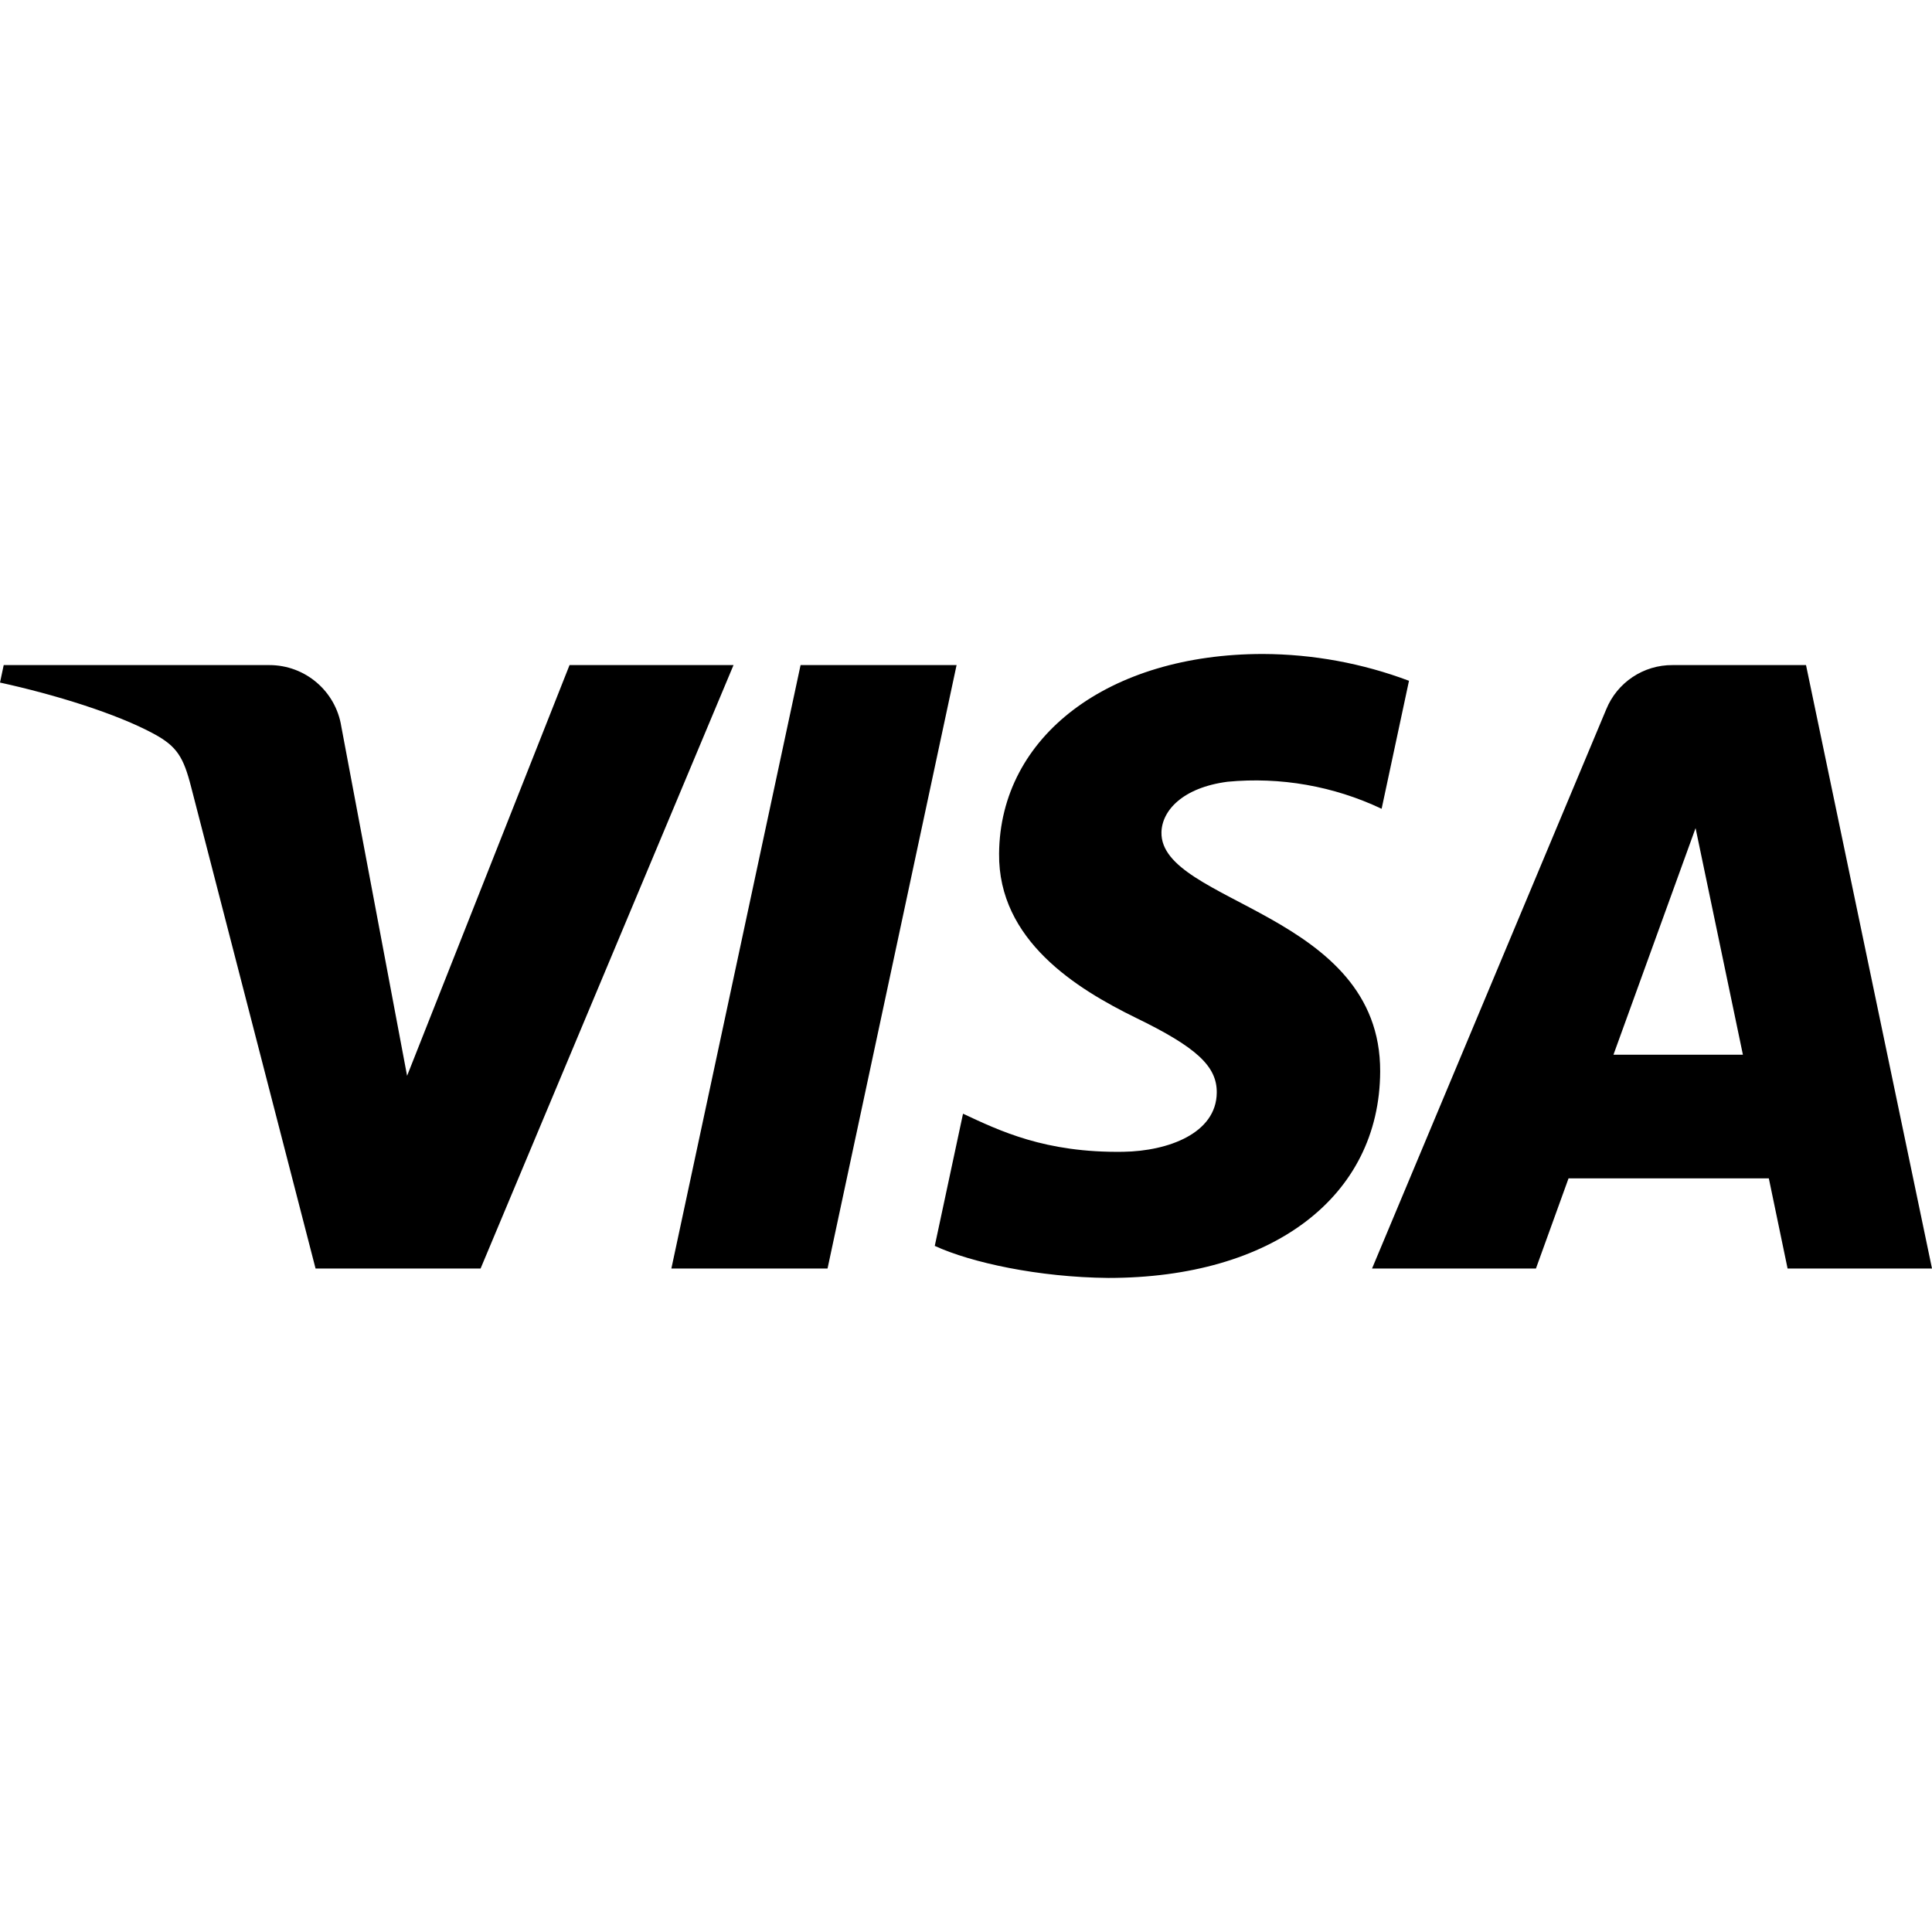
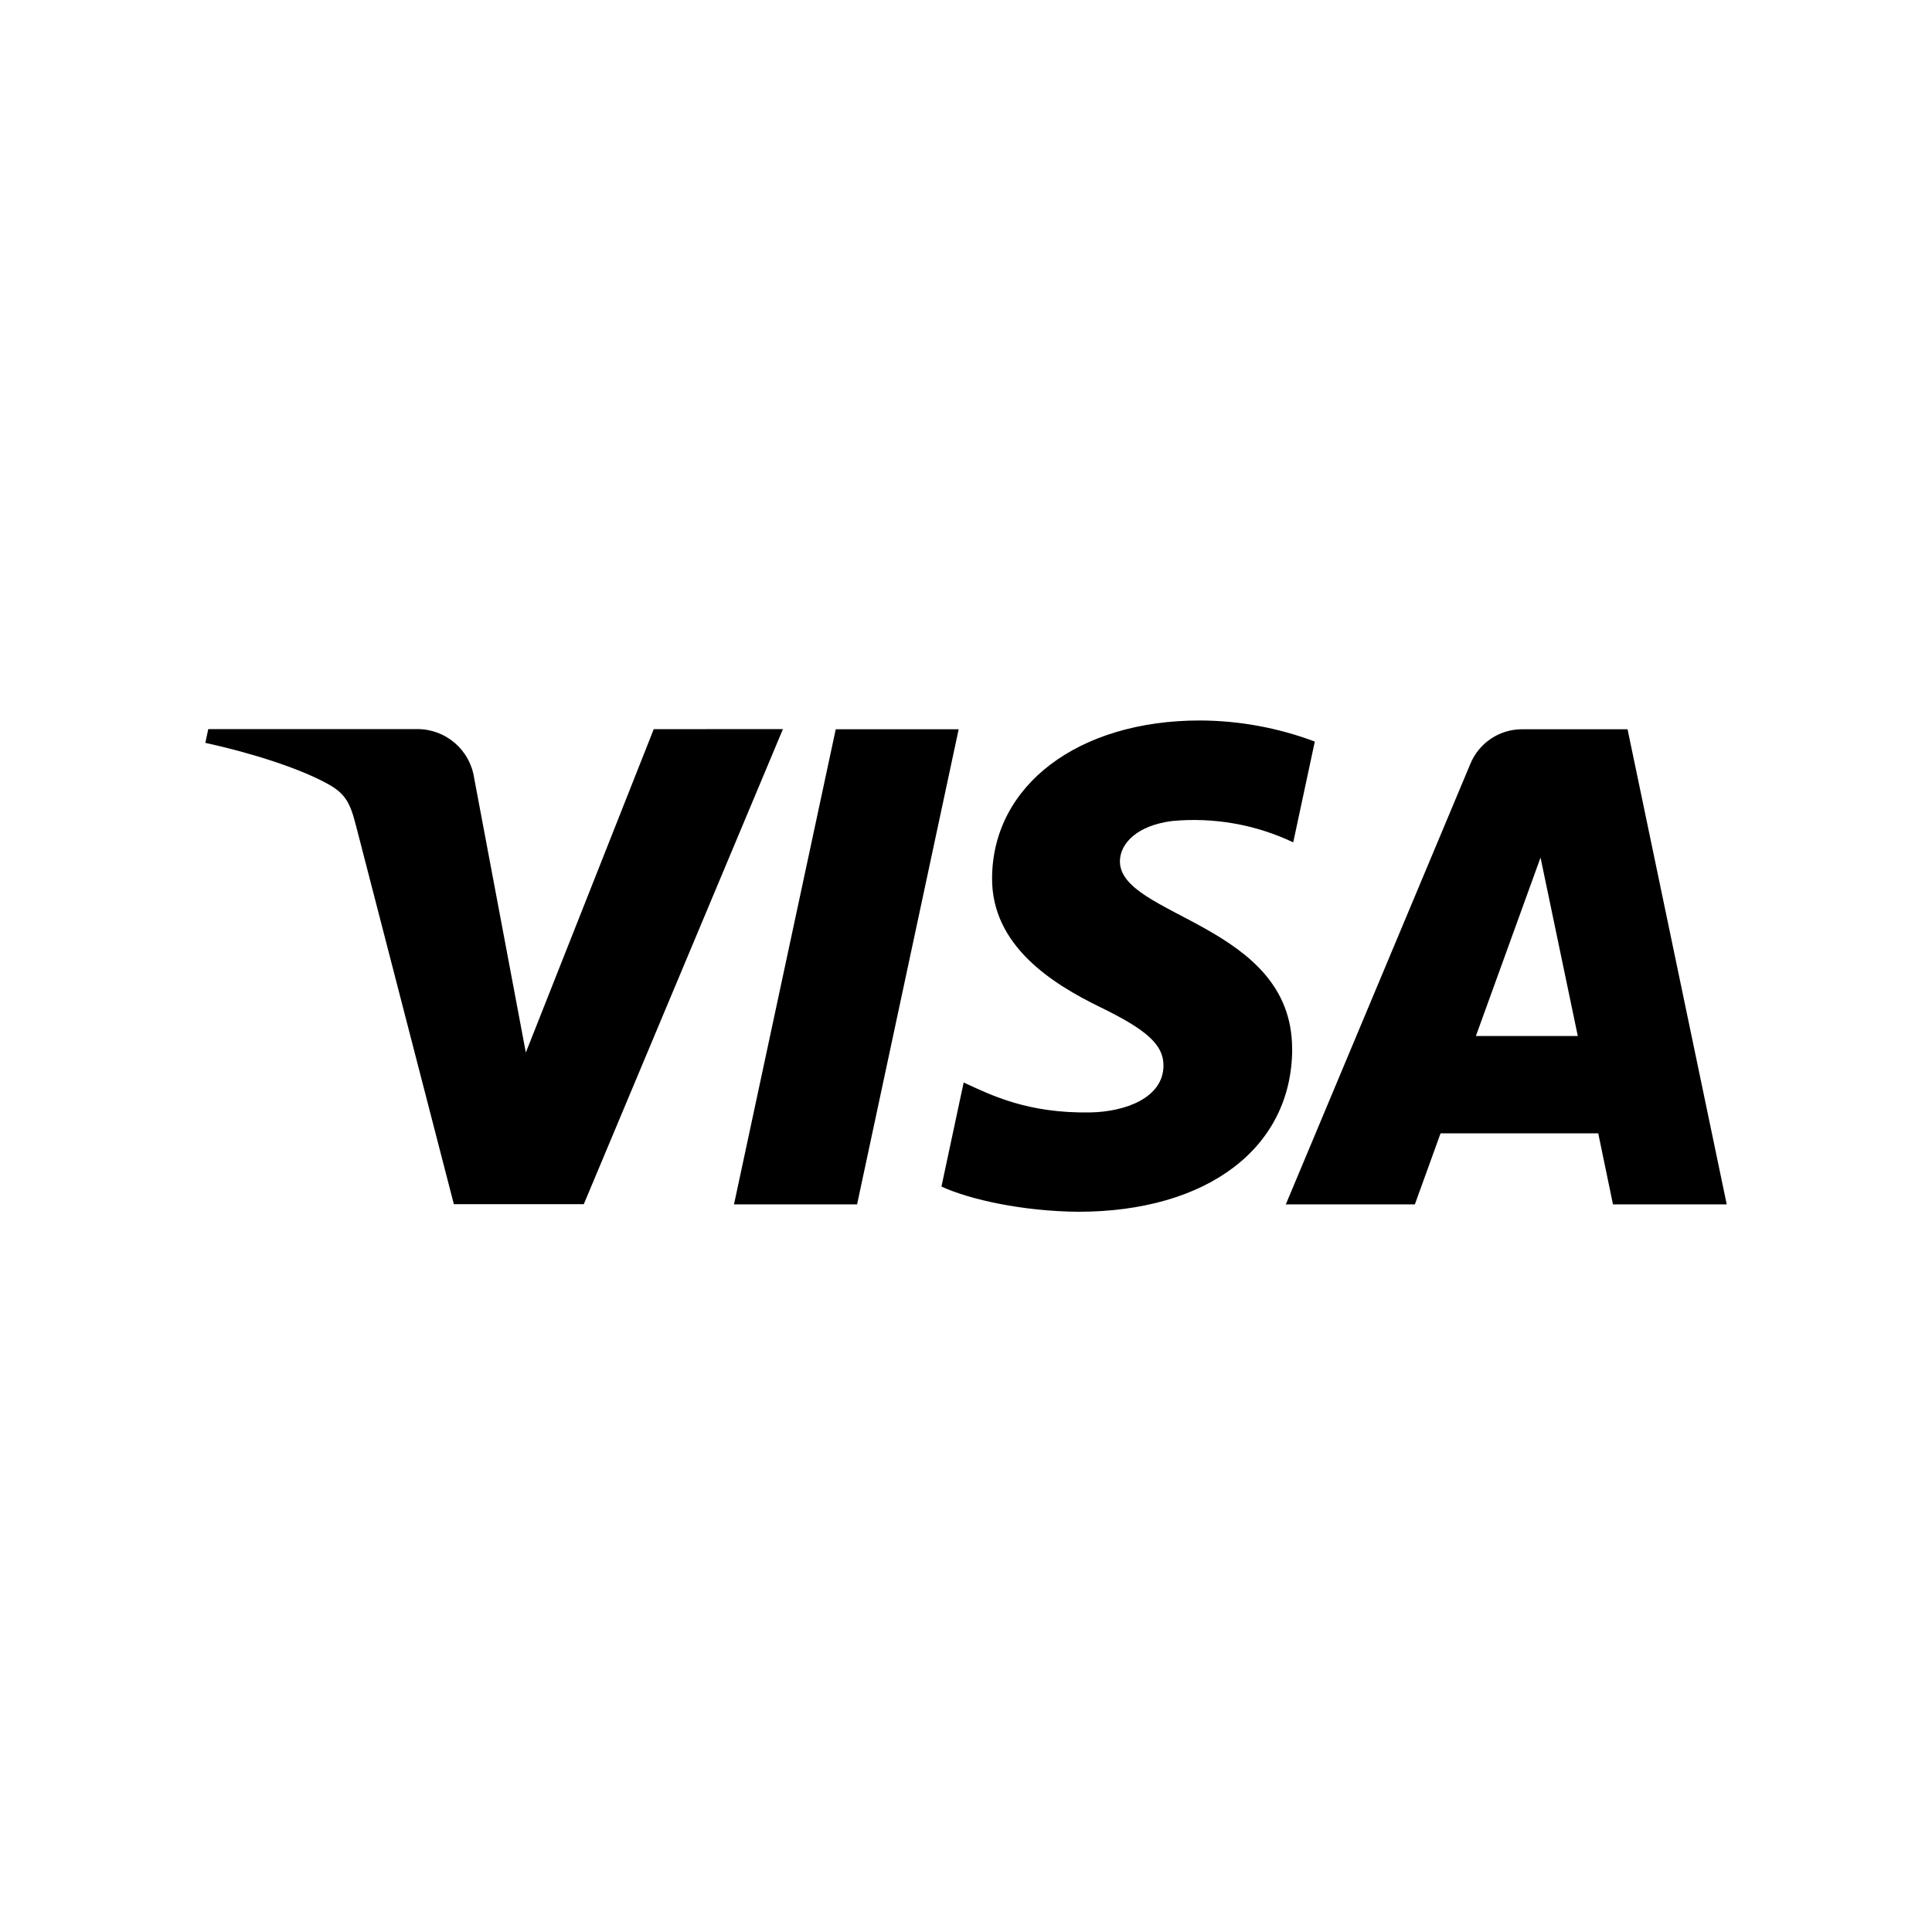
- <svg xmlns="http://www.w3.org/2000/svg" role="img" viewBox="0 0 24 24">
-   <path d="M9.112 8.262L5.97 15.758H3.92L2.374 9.775c-.094-.368-.175-.503-.461-.658C1.447 8.864.677 8.627 0 8.479l.046-.217h3.3a.904.904 0 01.894.764l.817 4.338 2.018-5.102zm8.033 5.049c.008-1.979-2.736-2.088-2.717-2.972.006-.269.262-.555.822-.628a3.66 3.66 0 011.913.336l.34-1.59a5.207 5.207 0 00-1.814-.333c-1.917 0-3.266 1.02-3.278 2.479-.012 1.079.963 1.68 1.698 2.04.756.367 1.01.603 1.006.931-.005.504-.602.725-1.16.734-.975.015-1.54-.263-1.992-.473l-.351 1.642c.453.208 1.289.39 2.156.398 2.037 0 3.37-1.006 3.377-2.564m5.061 2.447H24l-1.565-7.496h-1.656a.883.883 0 00-.826.55l-2.909 6.946h2.036l.405-1.12h2.488zm-2.163-2.656l1.02-2.815.588 2.815zm-8.16-4.84l-1.603 7.496H8.34l1.605-7.496z" />
+ <svg xmlns="http://www.w3.org/2000/svg" role="img" viewBox="0 0 24 24" version="1.1" id="svg1">
+   <defs id="defs1" />
+   <path d="m 9.726,9.057 -2.474,5.902 H 5.638 L 4.42,10.248 C 4.346,9.959 4.283,9.852 4.057,9.73 3.691,9.531 3.084,9.344 2.551,9.228 l 0.036,-0.171 h 2.598 a 0.712,0.712 0 0 1 0.704,0.602 l 0.643,3.416 1.589,-4.017 z m 6.325,3.976 c 0.006,-1.558 -2.154,-1.644 -2.139,-2.34 0.005,-0.212 0.206,-0.437 0.647,-0.494 a 2.882,2.882 0 0 1 1.506,0.265 l 0.268,-1.252 a 4.1,4.1 0 0 0 -1.428,-0.262 c -1.509,0 -2.572,0.803 -2.581,1.952 -0.009,0.85 0.758,1.323 1.337,1.606 0.595,0.289 0.795,0.475 0.792,0.733 -0.004,0.397 -0.474,0.571 -0.913,0.578 -0.768,0.012 -1.213,-0.207 -1.569,-0.372 l -0.276,1.293 c 0.357,0.164 1.015,0.307 1.698,0.313 1.604,0 2.654,-0.792 2.659,-2.019 m 3.985,1.927 h 1.413 l -1.232,-5.902 h -1.304 a 0.695,0.695 0 0 0 -0.65,0.433 l -2.291,5.469 h 1.603 l 0.319,-0.882 h 1.959 z m -1.703,-2.091 0.803,-2.217 0.463,2.217 z m -6.425,-3.811 -1.262,5.902 H 9.118 l 1.264,-5.902 z" id="path1" style="stroke-width:1" />
</svg>
